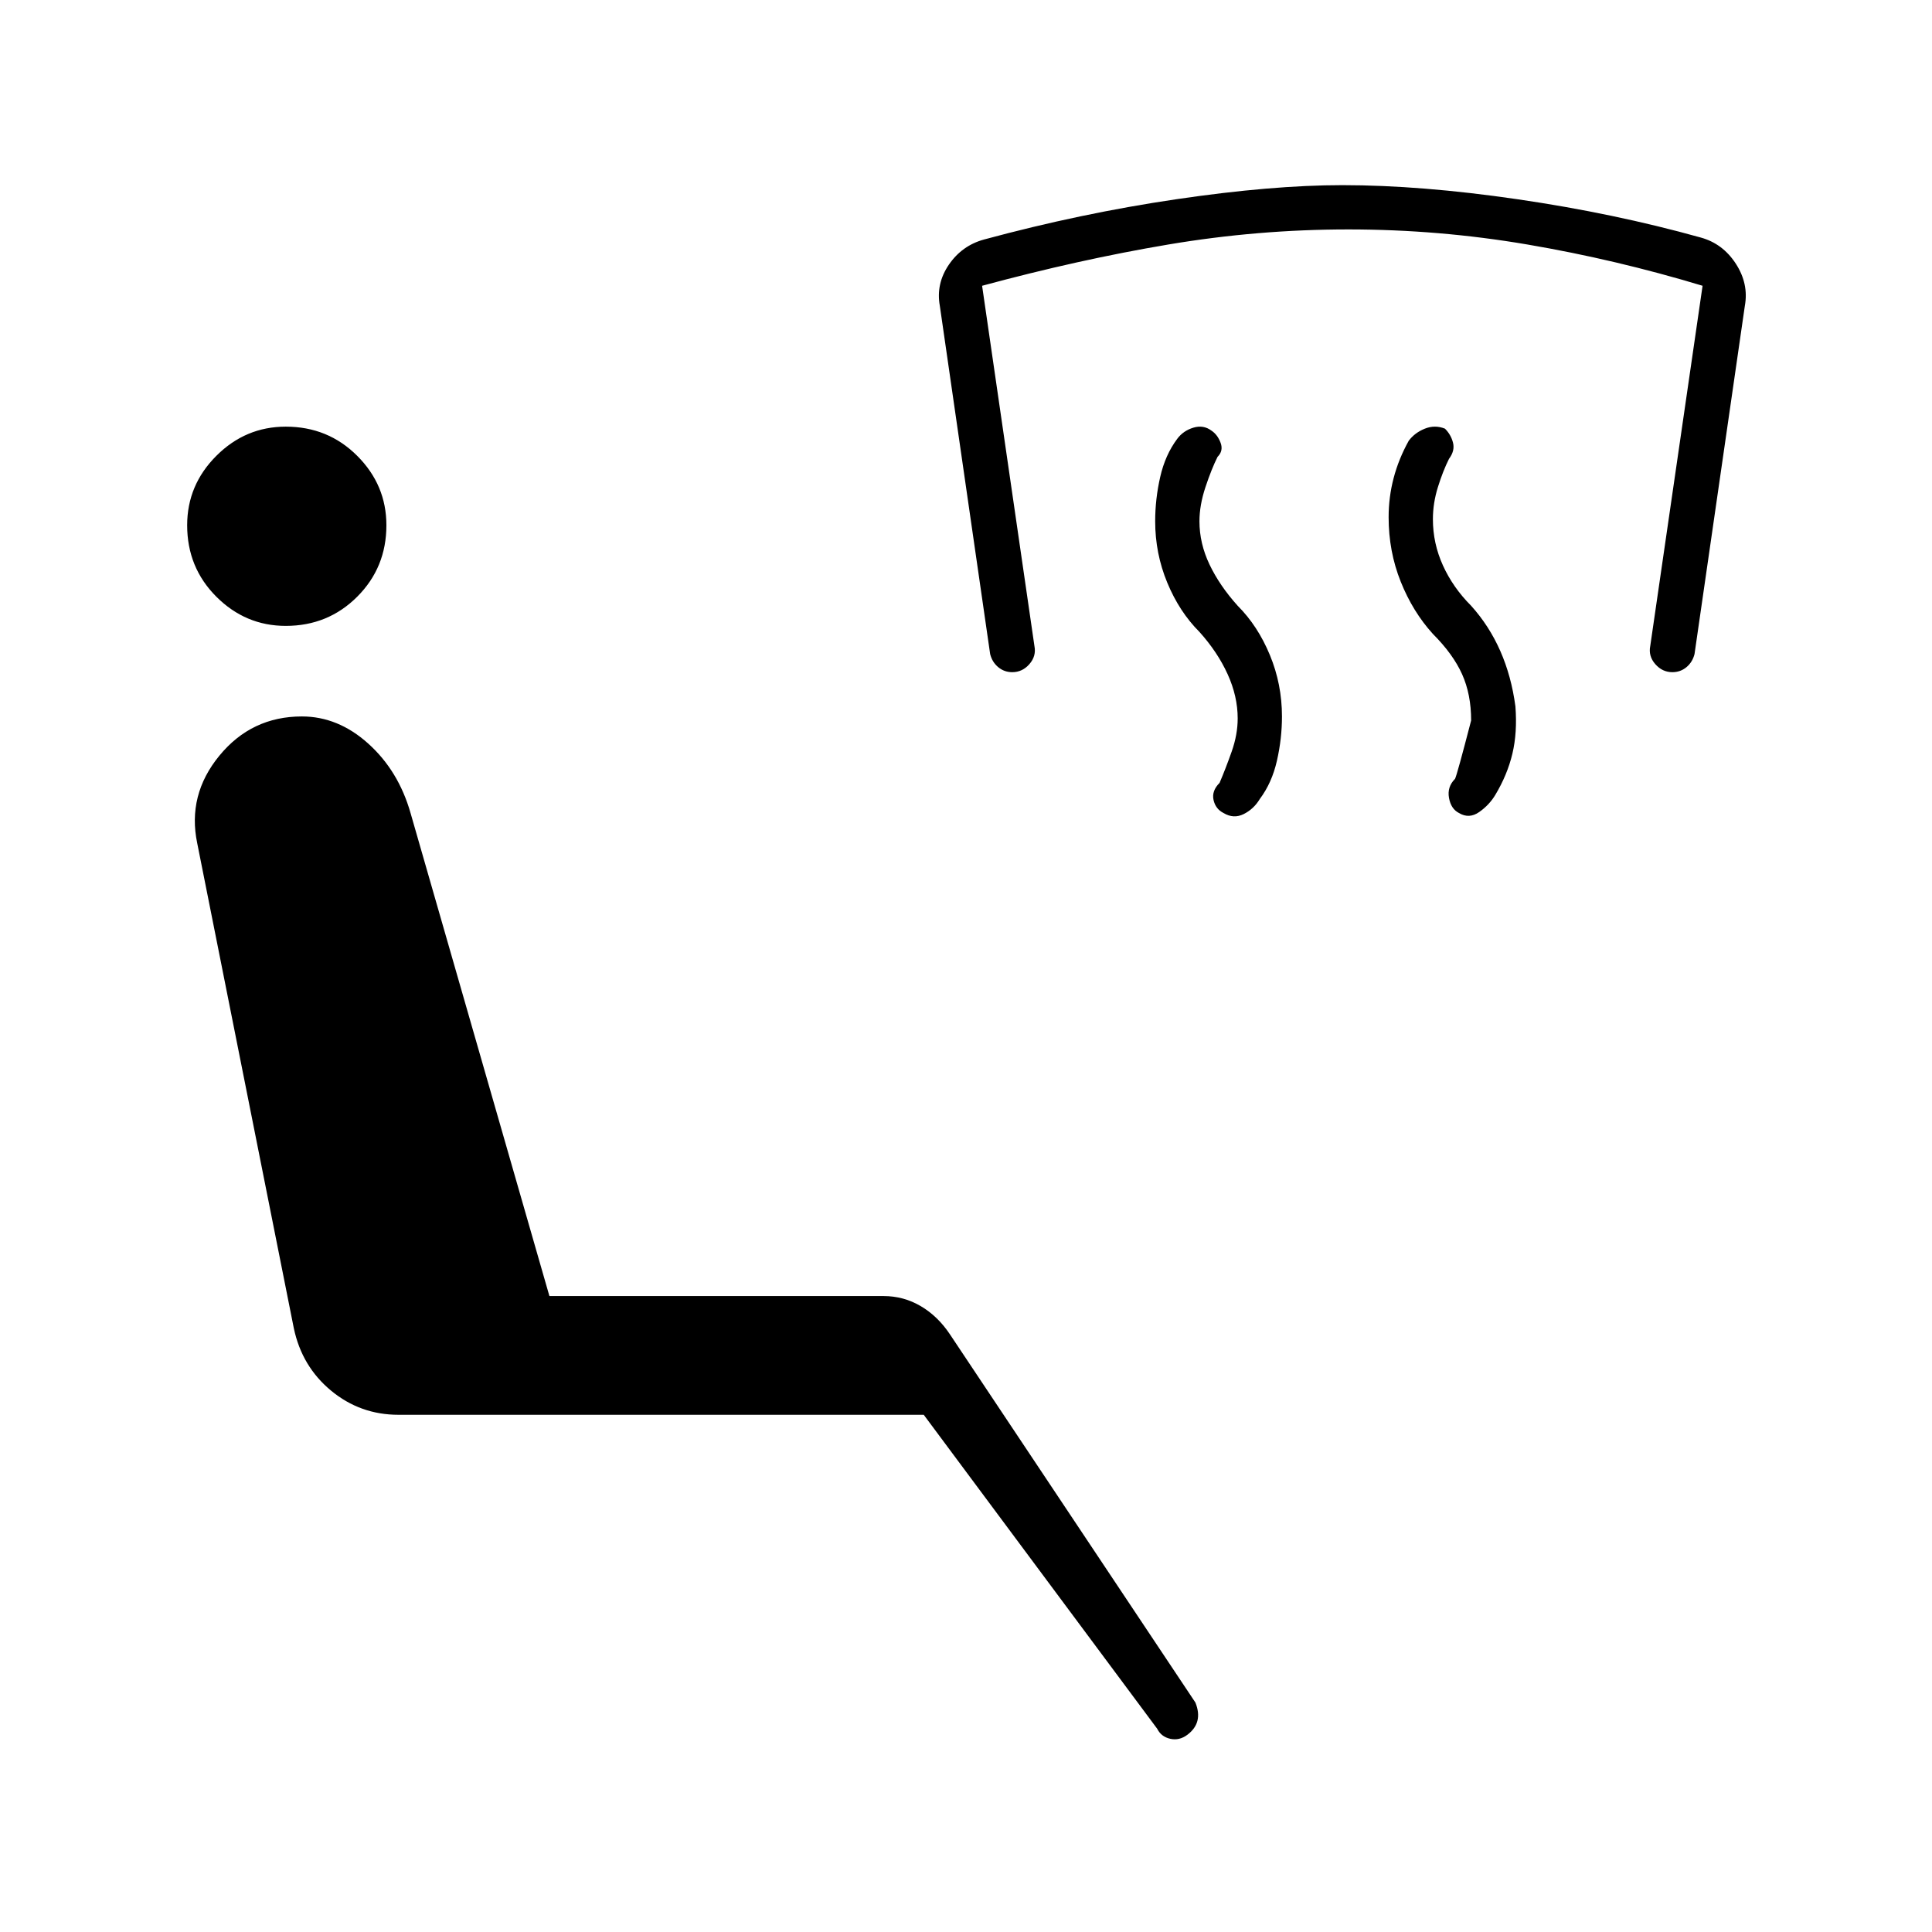
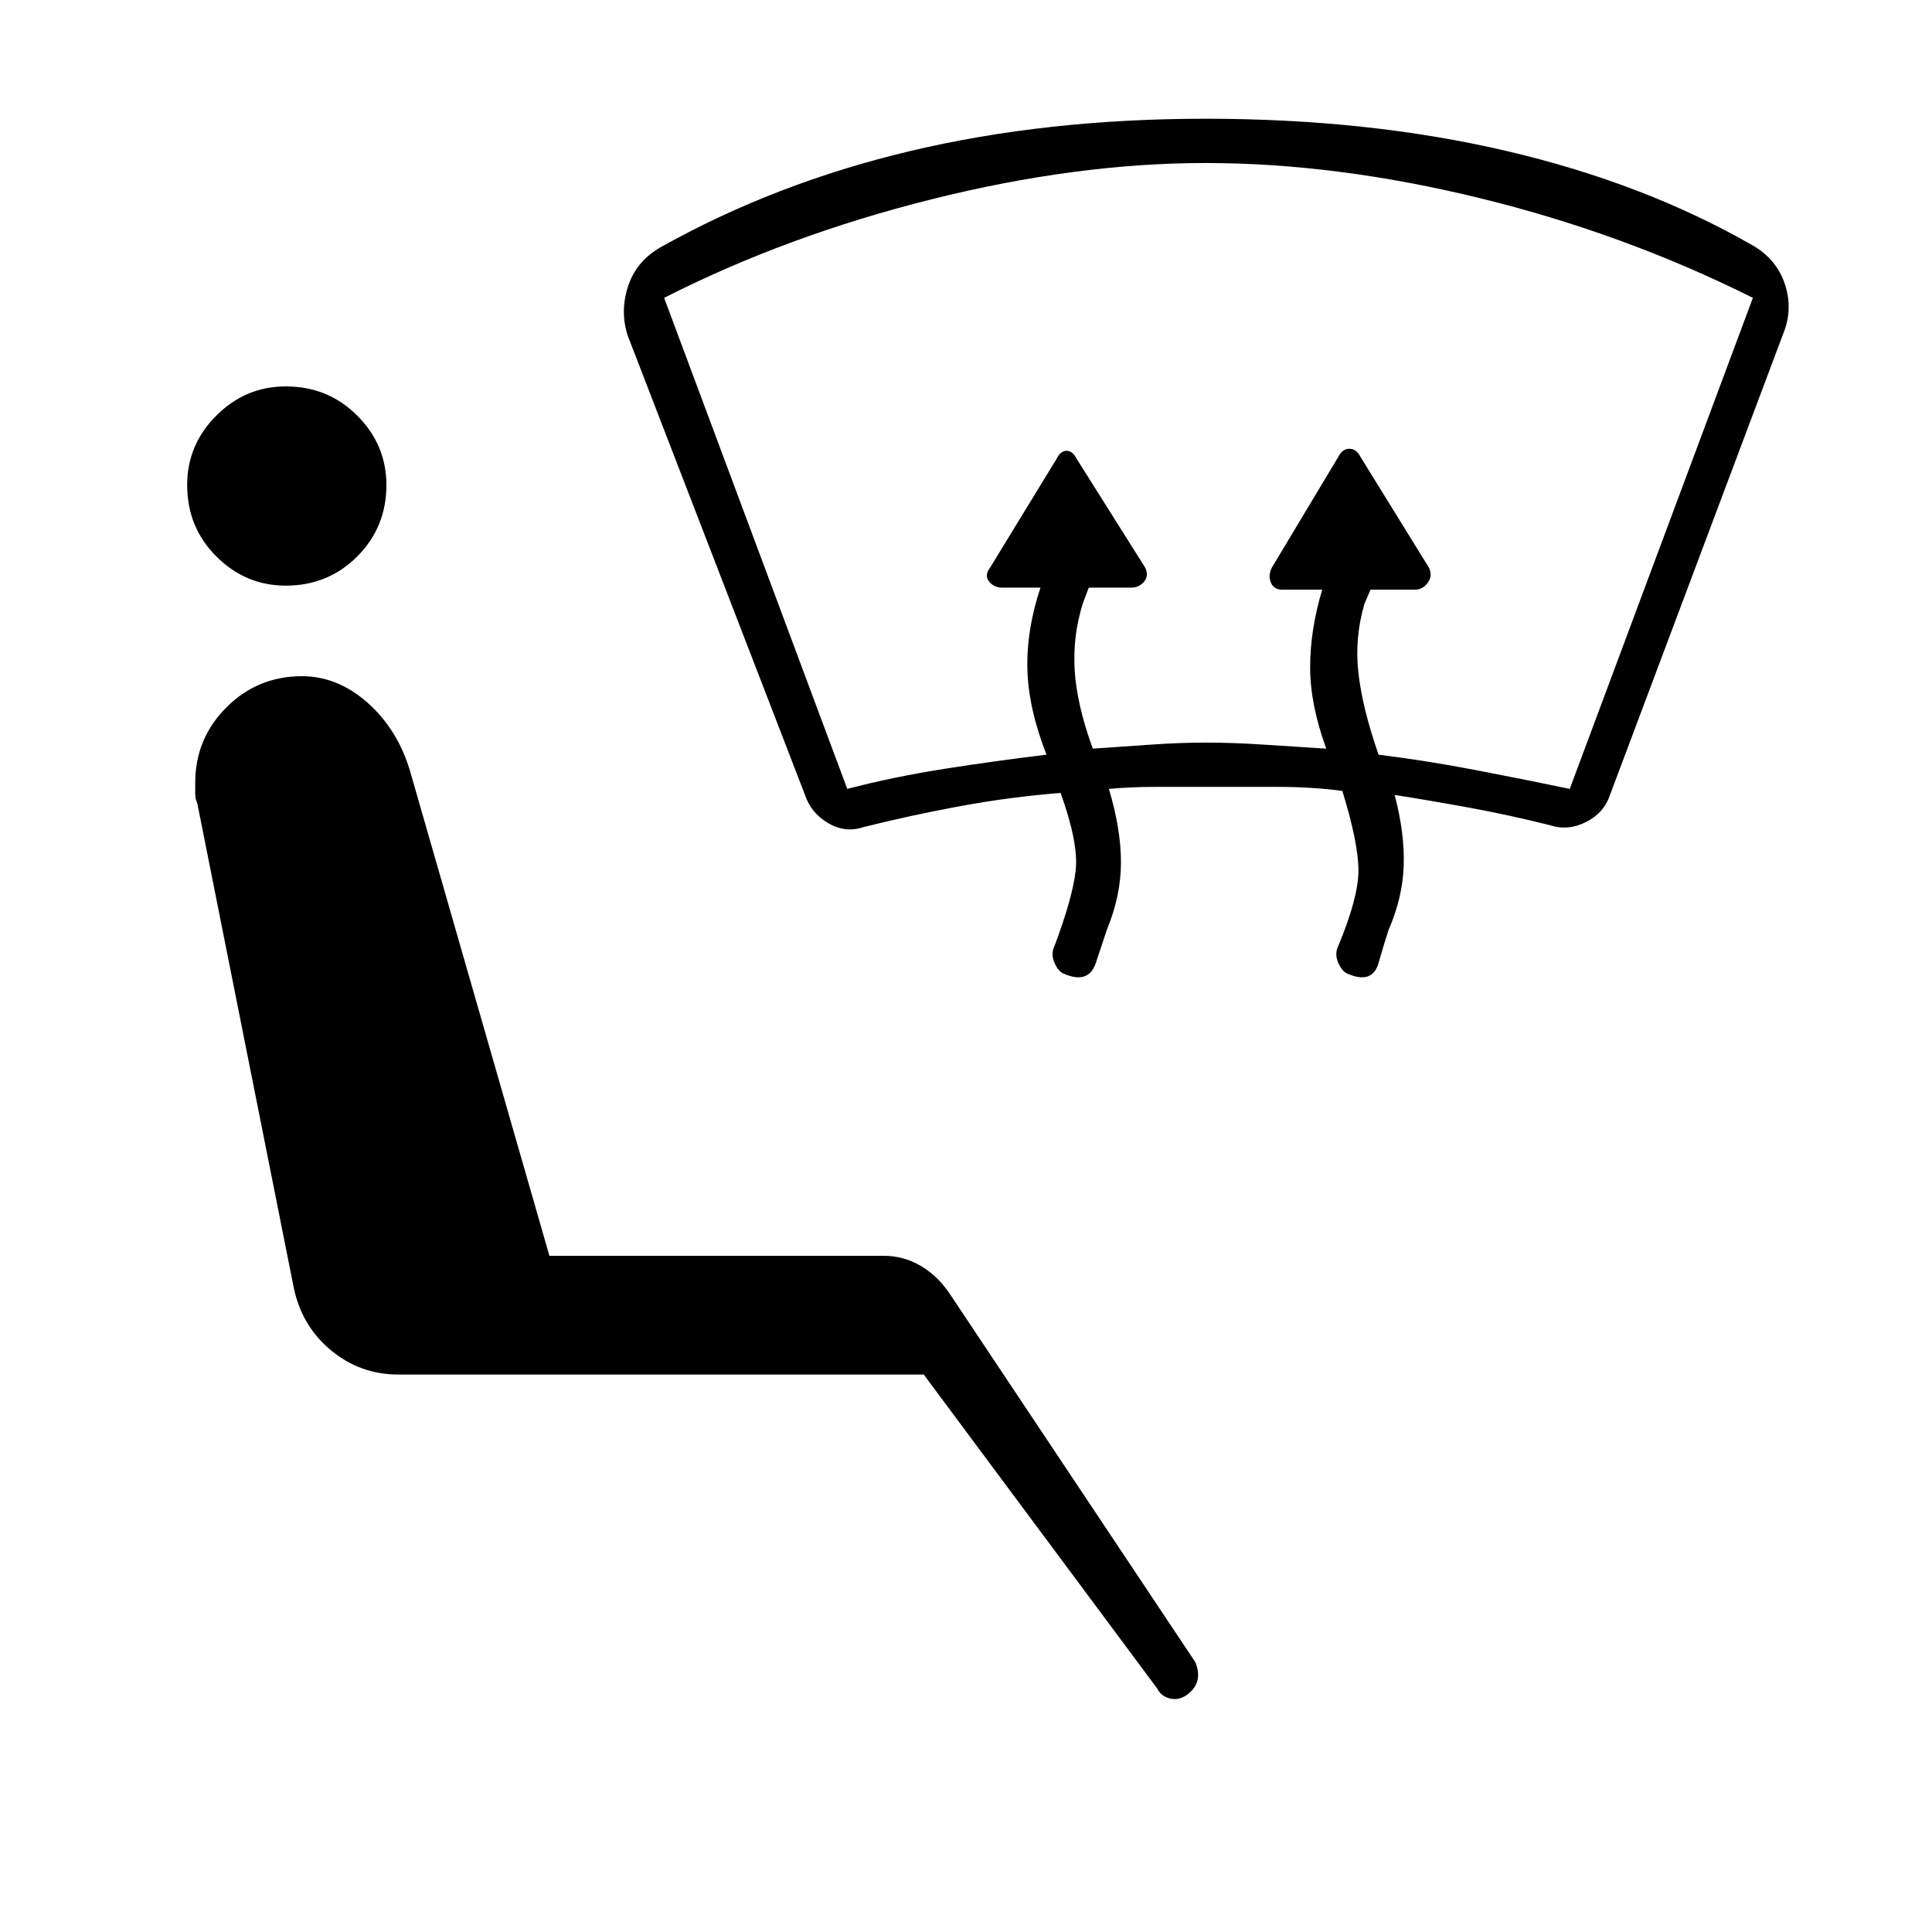
<svg xmlns="http://www.w3.org/2000/svg" viewBox="0 -960 960 960">
-   <path d="M590-98q-4 3-8.5 2t-6.5-5L459-257H198q-19 0-33.5-12T146-300L98-541q-5-24 11-43.5t41-19.5q18 0 33 13.5t21 34.5l69 240h166q10 0 18.5 5t14.5 14l122 183q2 5 1 9t-5 7ZM142-649q-20 0-34.5-14.5T93-699q0-20 14.5-34.5T142-748q21 0 35.5 14.5T192-699q0 21-14.5 35.5T142-649Zm583 93q-4-2-5-7.5t3-9.5q1-2 8-29 0-13-4.5-23T712-645q-10-11-16-26t-6-32q0-10 2.5-19.5T700-741q3-4 8-6t10 0q3 3 4 7t-2 8q-3 6-5.5 14t-2.5 16q0 12 5 23t14 20q9 10 14.5 22.5T753-609q1 13-1.5 23.5T743-565q-3 5-8 8.5t-10 .5Zm-117 0q-4-2-5-6.5t3-8.5q3-7 6-15.5t3-16.5q0-11-5-22t-14-21q-10-10-16-24.5t-6-30.5q0-11 2.5-22t8.5-19q3-4 8-5.5t9 1.5q3 2 4.5 6t-1.5 7q-3 6-6 15t-3 17q0 11 5 21.5t14 20.5q10 10 16 24.5t6 30.5q0 11-2.5 22t-8.5 19q-3 5-8 7.5t-10-.5Zm-105-70q-4 0-7-2.5t-4-6.5l-25-173q-2-11 4.5-20.5T489-841q48-13 95.5-20t82.5-7q39 0 87 7t91 19q11 3 17.5 13t4.5 21l-25 173q-1 4-4 6.5t-7 2.5q-5 0-8.5-4t-2.5-9l26-179q-43-13-87-20.5t-89-7.5q-45 0-89.5 7.5T488-818l26 179q1 5-2.5 9t-8.5 4Z" />
+   <path d="M198-277q-19 0-33.5-12T146-320L98-561q-1-2-1-4.5v-5.5q0-22 15.5-37.5T150-624q18 0 33 13.5t21 34.5l69 240h166q10 0 18.5 5t14.5 14l122 183q2 5 1 9t-5 7q-4 3-8.5 2t-6.5-5L459-277H198Zm401-292h-25q-12 0-23 1 6 20 6 36.5t-7 33.5l-5.5 16.5Q541-471 529-476q-3-1-5-5.5t0-8.5q9-24 10.5-37.5T527-566q-25 2-49.5 6.5T429-549q-9 3-17.5-2T400-565l-88-228q-4-12 0-24.5t16-19.5q57-32 124.5-48T599-901q81 0 149.5 16T871-838q12 7 16 19.5t-1 24.5l-86 229q-3 9-12 13.5t-18 1.5q-20-5-39-8.5t-38-6.5q5 19 4.5 35t-7.5 32q-2 6-5 16.5t-15 5.5q-3-1-5-5.5t0-8.5q10-24 10-37.5t-8-39.5q-15-2-32-2h-36Zm-178 1q23-6 48.5-10t50.5-7q-9-23-9.5-42.5T517-668h-19q-4 0-6.5-3t.5-7l33-54q2-4 5-4t5 4l34 54q2 4-.5 7t-6.5 3h-21l-3 8q-5 16-4 33t9 39q15-1 29-2t27-1q14 0 29 1t31 2q-8-22-8-40.5t6-38.5h-20q-4 0-5.5-3.5t.5-7.5l33-55q2-4 5.5-4t5.5 4l34 55q2 4-.5 7.5T703-667h-22l-3 7q-5 17-3 34.5t10 40.5q24 3 47.5 7.5T780-568l91-244q-64-32-135.5-49.5T599-879q-64 0-136 18t-133 49l91 244ZM142-669q-20 0-34.5-14.5T93-719q0-20 14.5-34.5T142-768q21 0 35.5 14.5T192-719q0 21-14.5 35.5T142-669Z" />
</svg>
